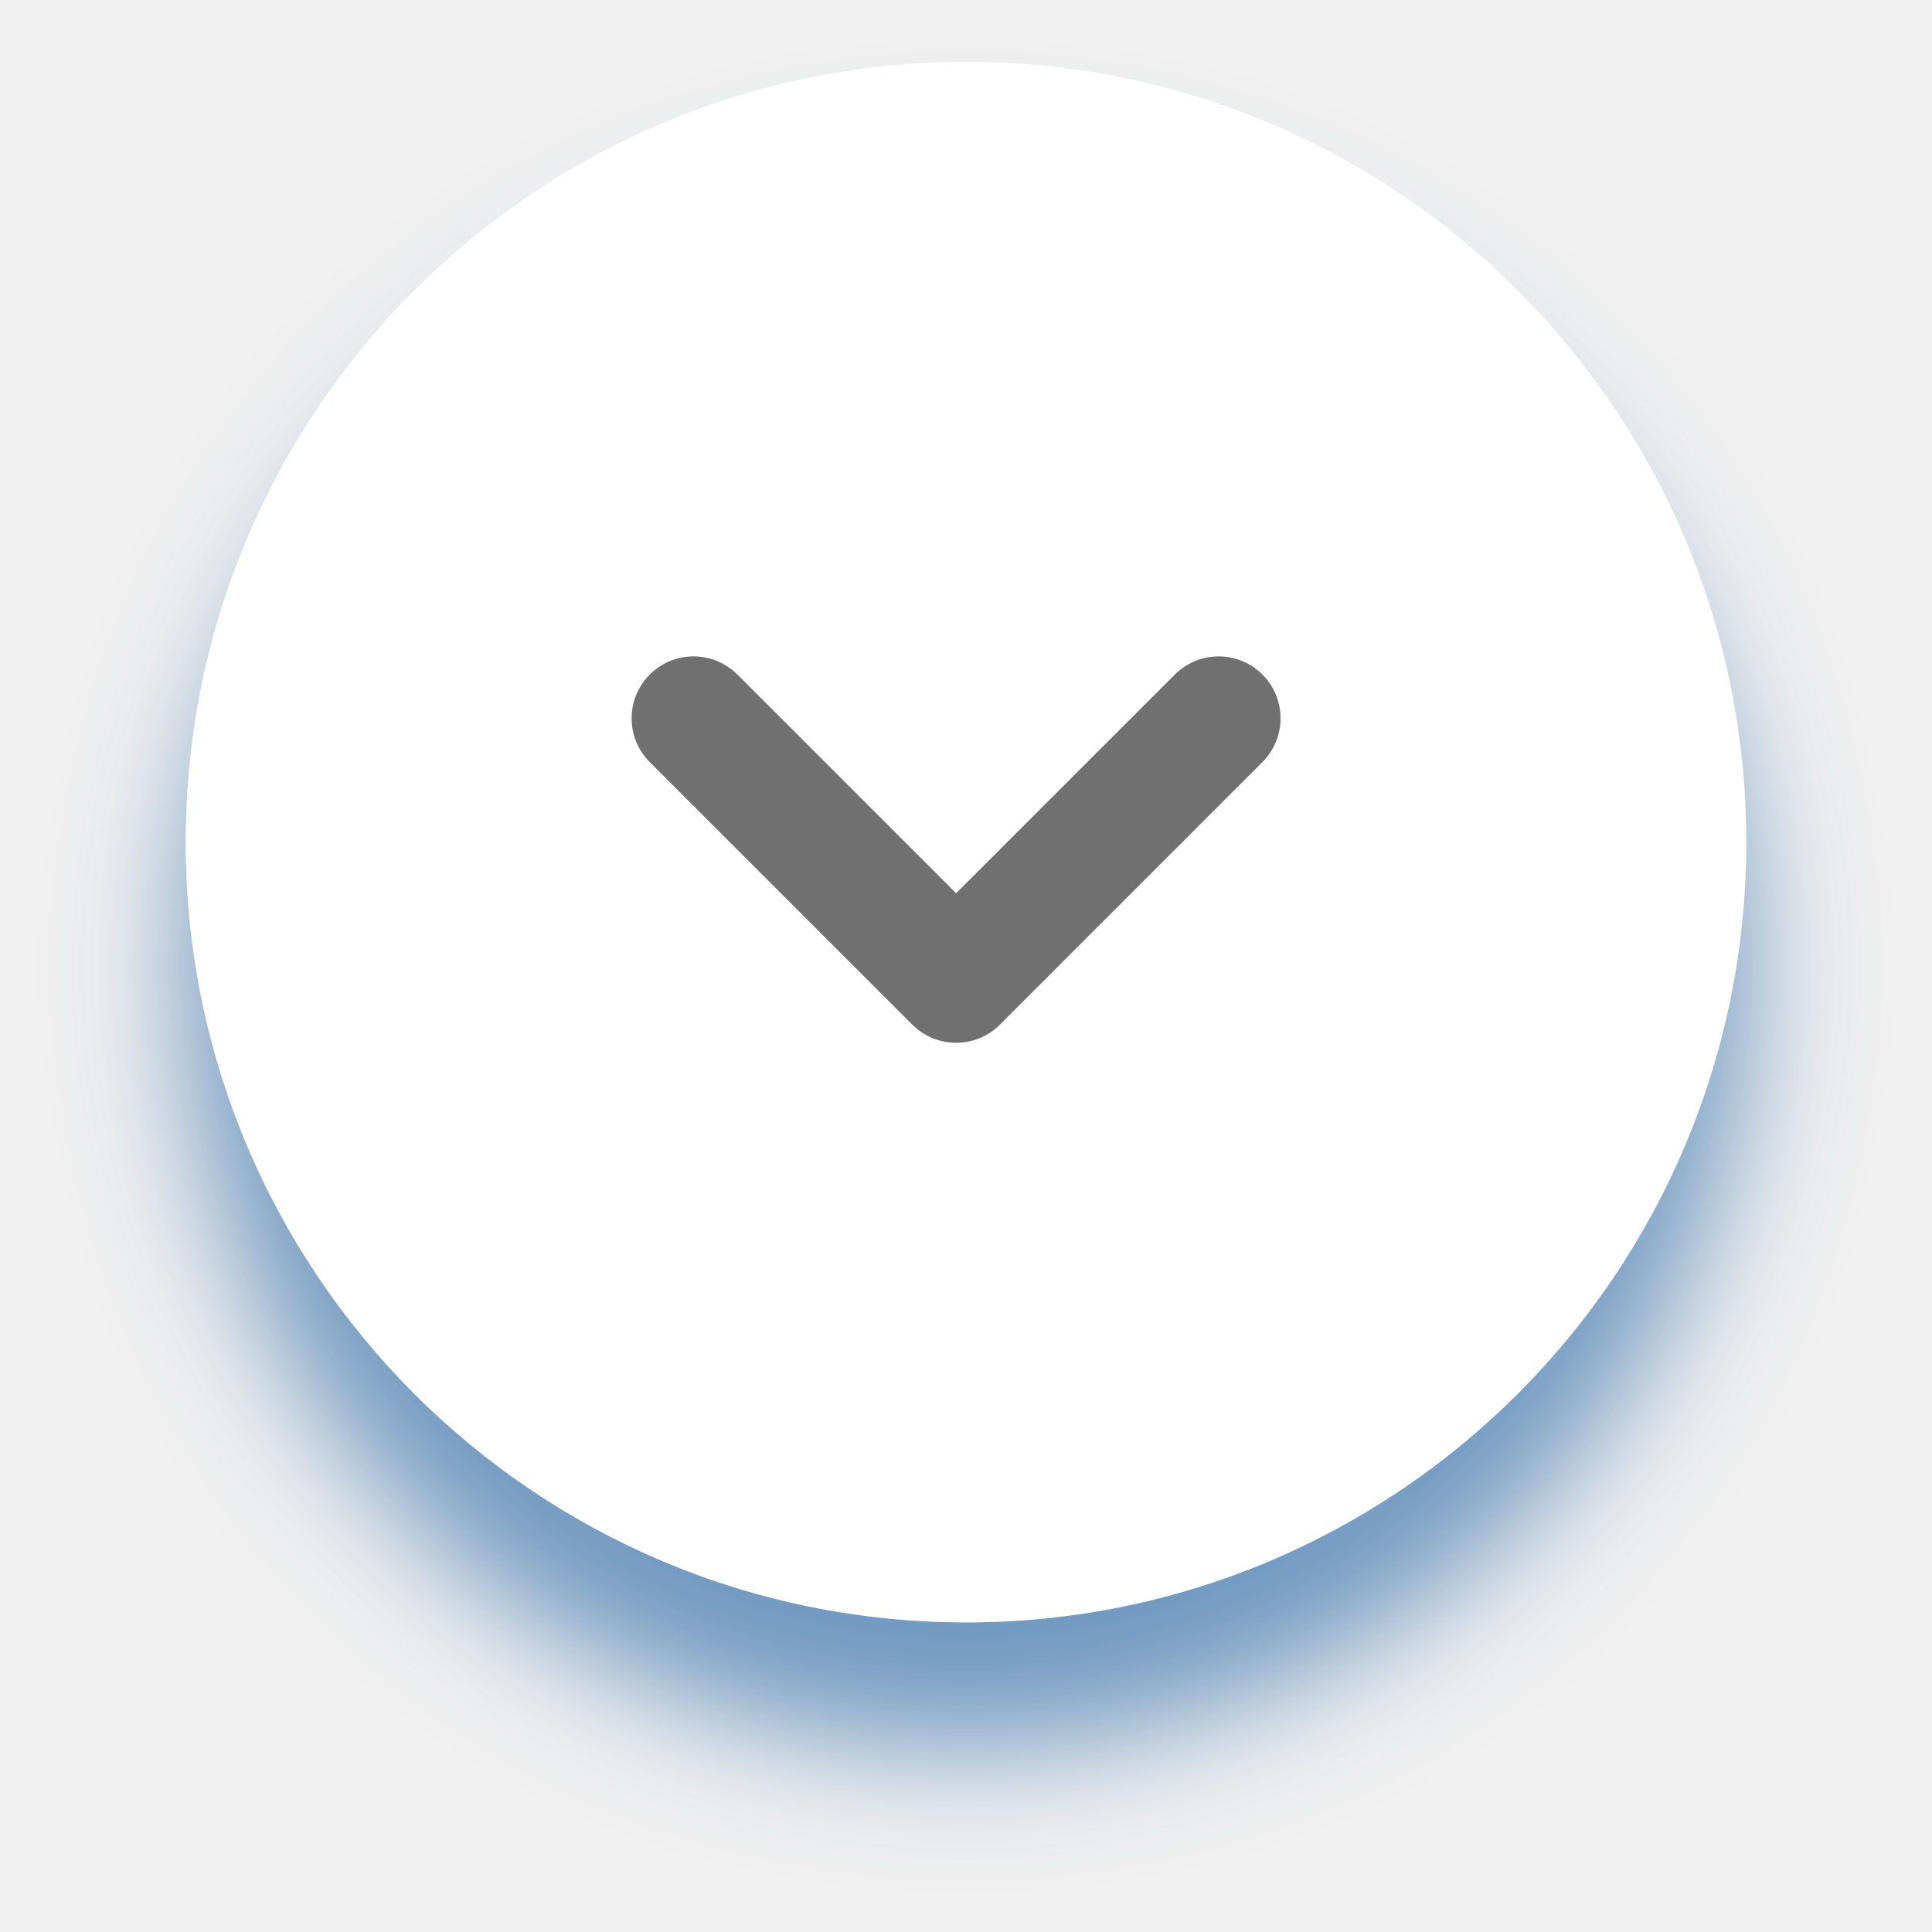
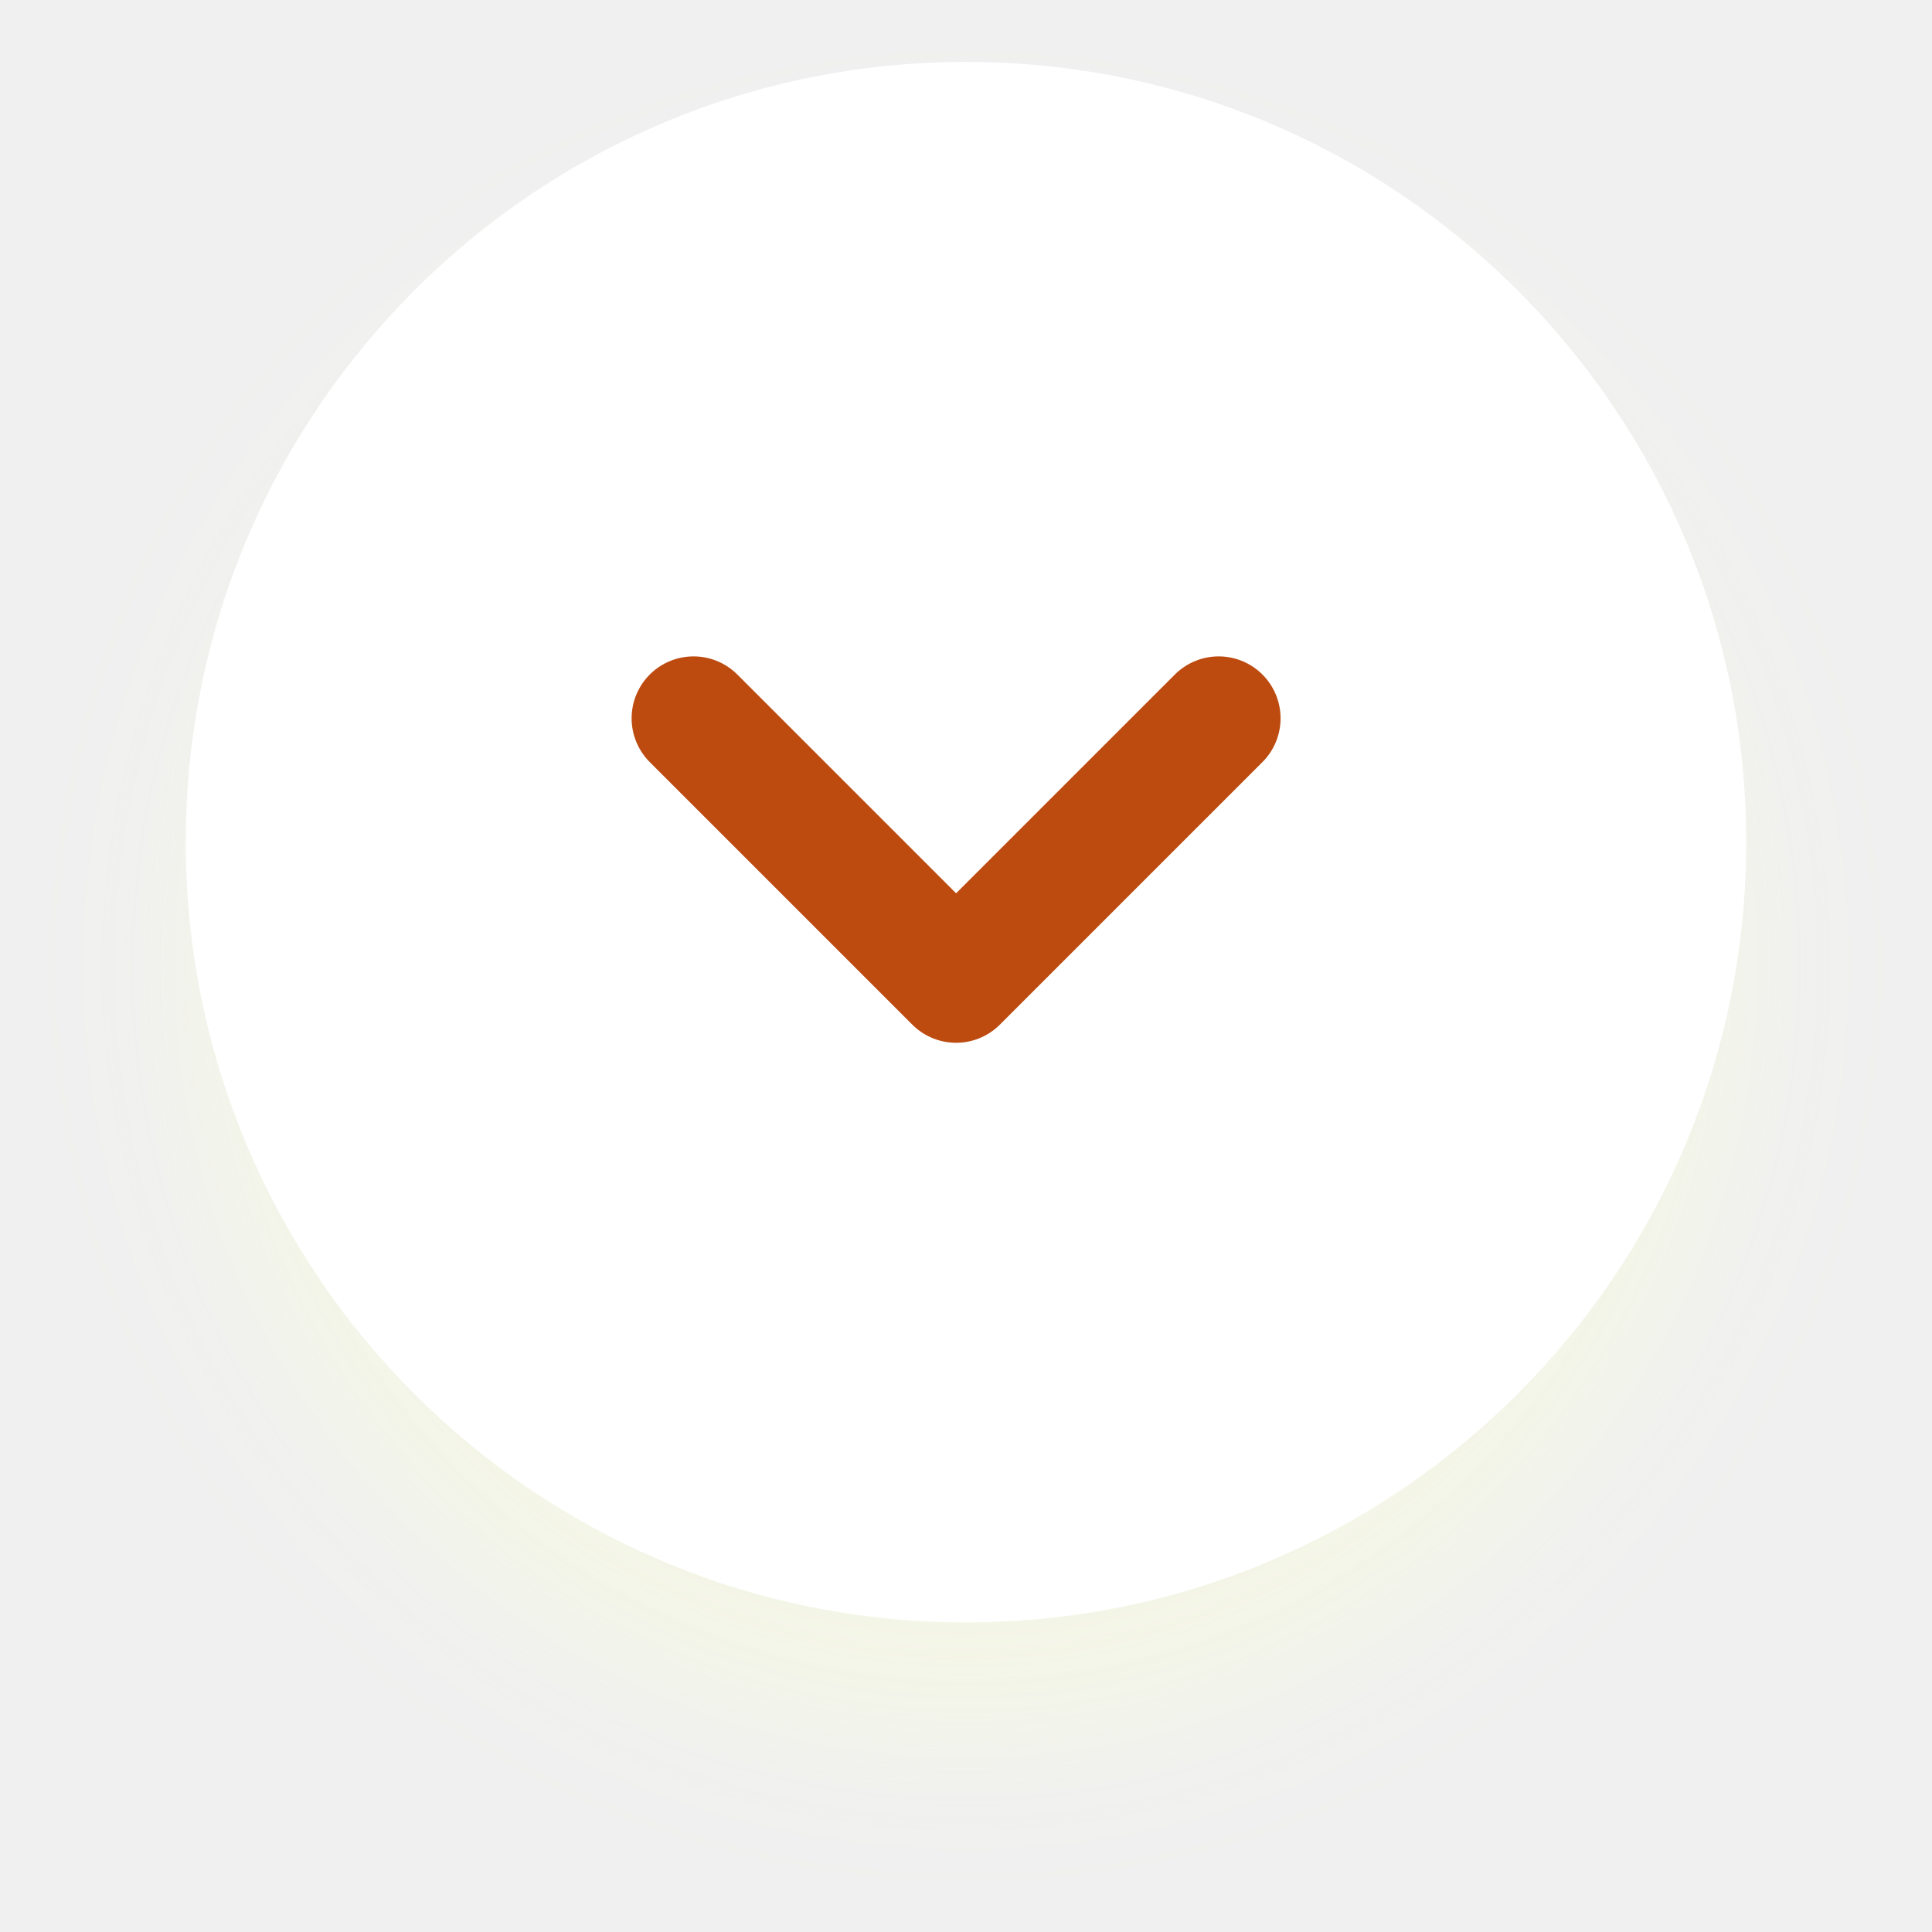
<svg xmlns="http://www.w3.org/2000/svg" width="78" height="78" viewBox="0 0 78 78">
  <defs>
    <filter id="Tracé_14500" x="0" y="0" width="78" height="78" filterUnits="userSpaceOnUse">
      <feOffset dy="5" input="SourceAlpha" />
      <feGaussianBlur stdDeviation="2.5" result="blur" />
-       <feFlood flood-color="#618eba" flood-opacity="0.886" />
+       <feFlood flood-color="#f3f7e6" flood-opacity="0.886" />
      <feComposite operator="in" in2="blur" />
      <feComposite in="SourceGraphic" />
    </filter>
  </defs>
  <g id="flêche_scroll" data-name="flêche scroll" transform="translate(7.5 2.5)">
    <g transform="matrix(1, 0, 0, 1, -7.5, -2.5)" filter="url(#Tracé_14500)">
      <path id="Tracé_14500-2" data-name="Tracé 14500" d="M31.5,0A31.5,31.5,0,1,1,0,31.5,31.5,31.5,0,0,1,31.5,0Z" transform="translate(7.5 2.5)" fill="#fff" />
    </g>
-     <path id="Tracé_14499" data-name="Tracé 14499" d="M942.469,957.5l10.6,10.6,10.6-10.6" transform="translate(-921.969 -931)" fill="none" stroke="#707070" stroke-linecap="round" stroke-linejoin="round" stroke-width="5" />
+     <path id="Tracé_14499" data-name="Tracé 14499" d="M942.469,957.5l10.6,10.6,10.6-10.6" transform="translate(-921.969 -931)" fill="none" stroke="#BD4B10" stroke-linecap="round" stroke-linejoin="round" stroke-width="5" />
  </g>
</svg>
